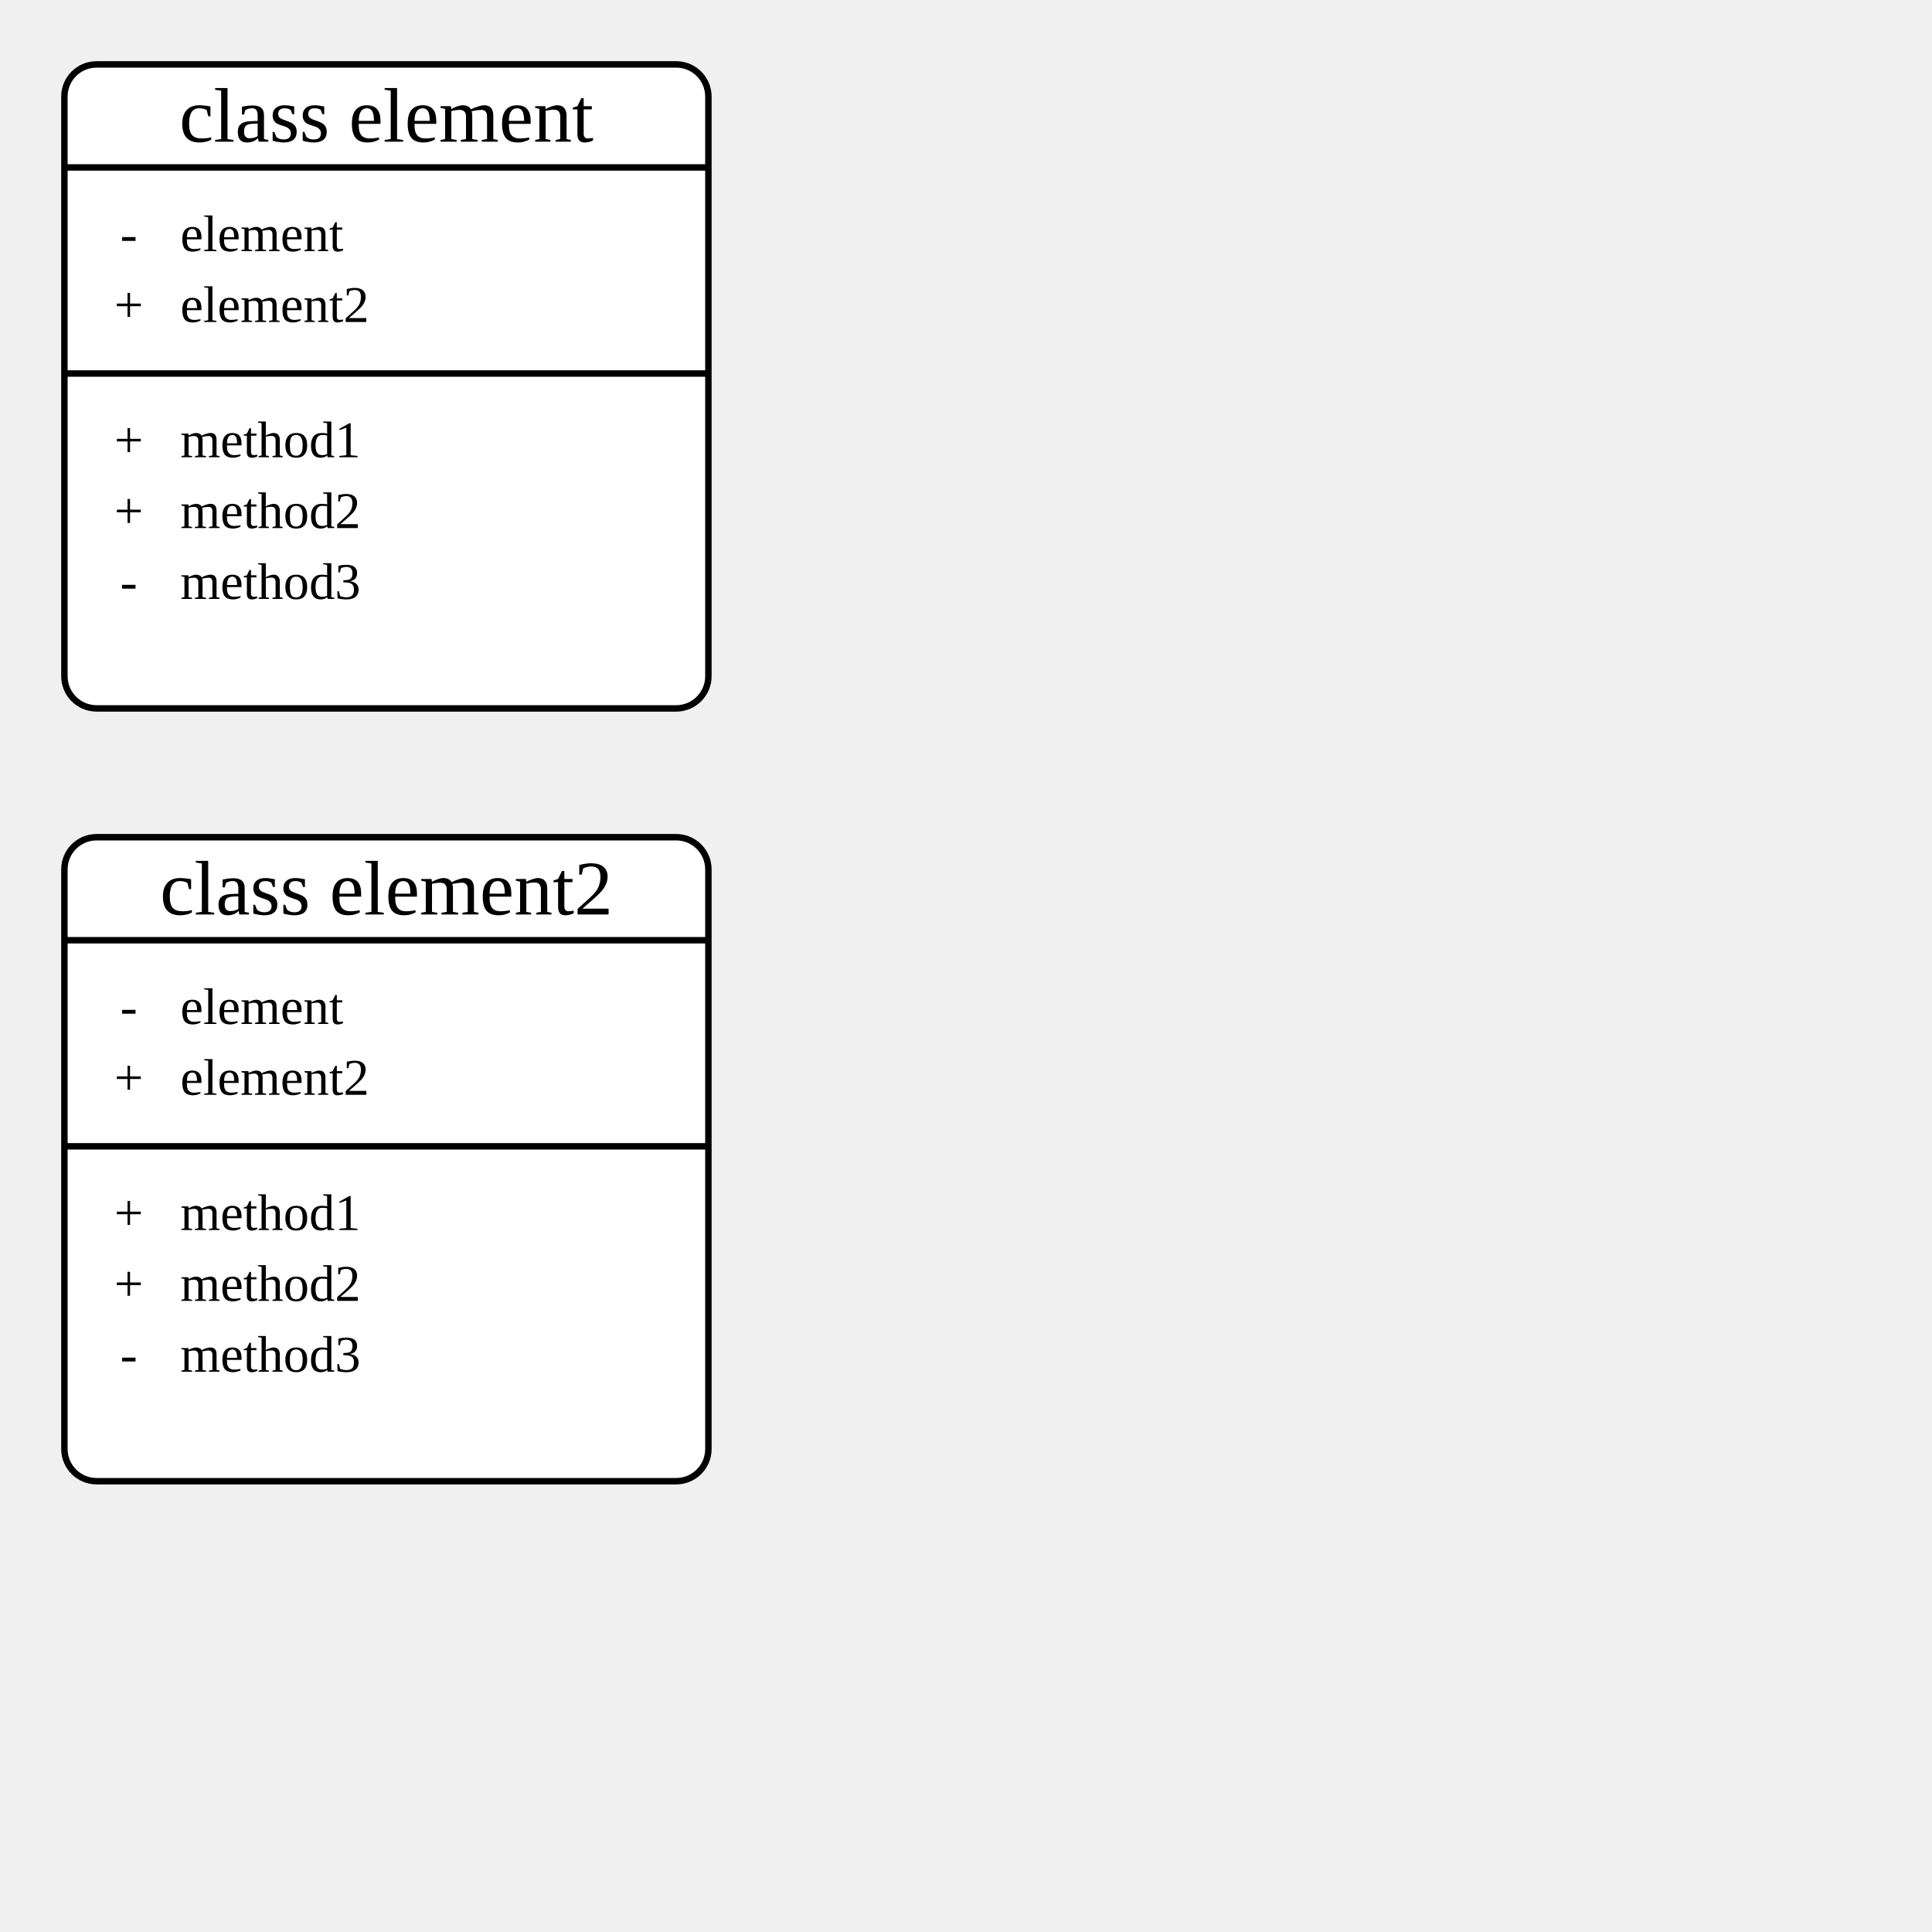
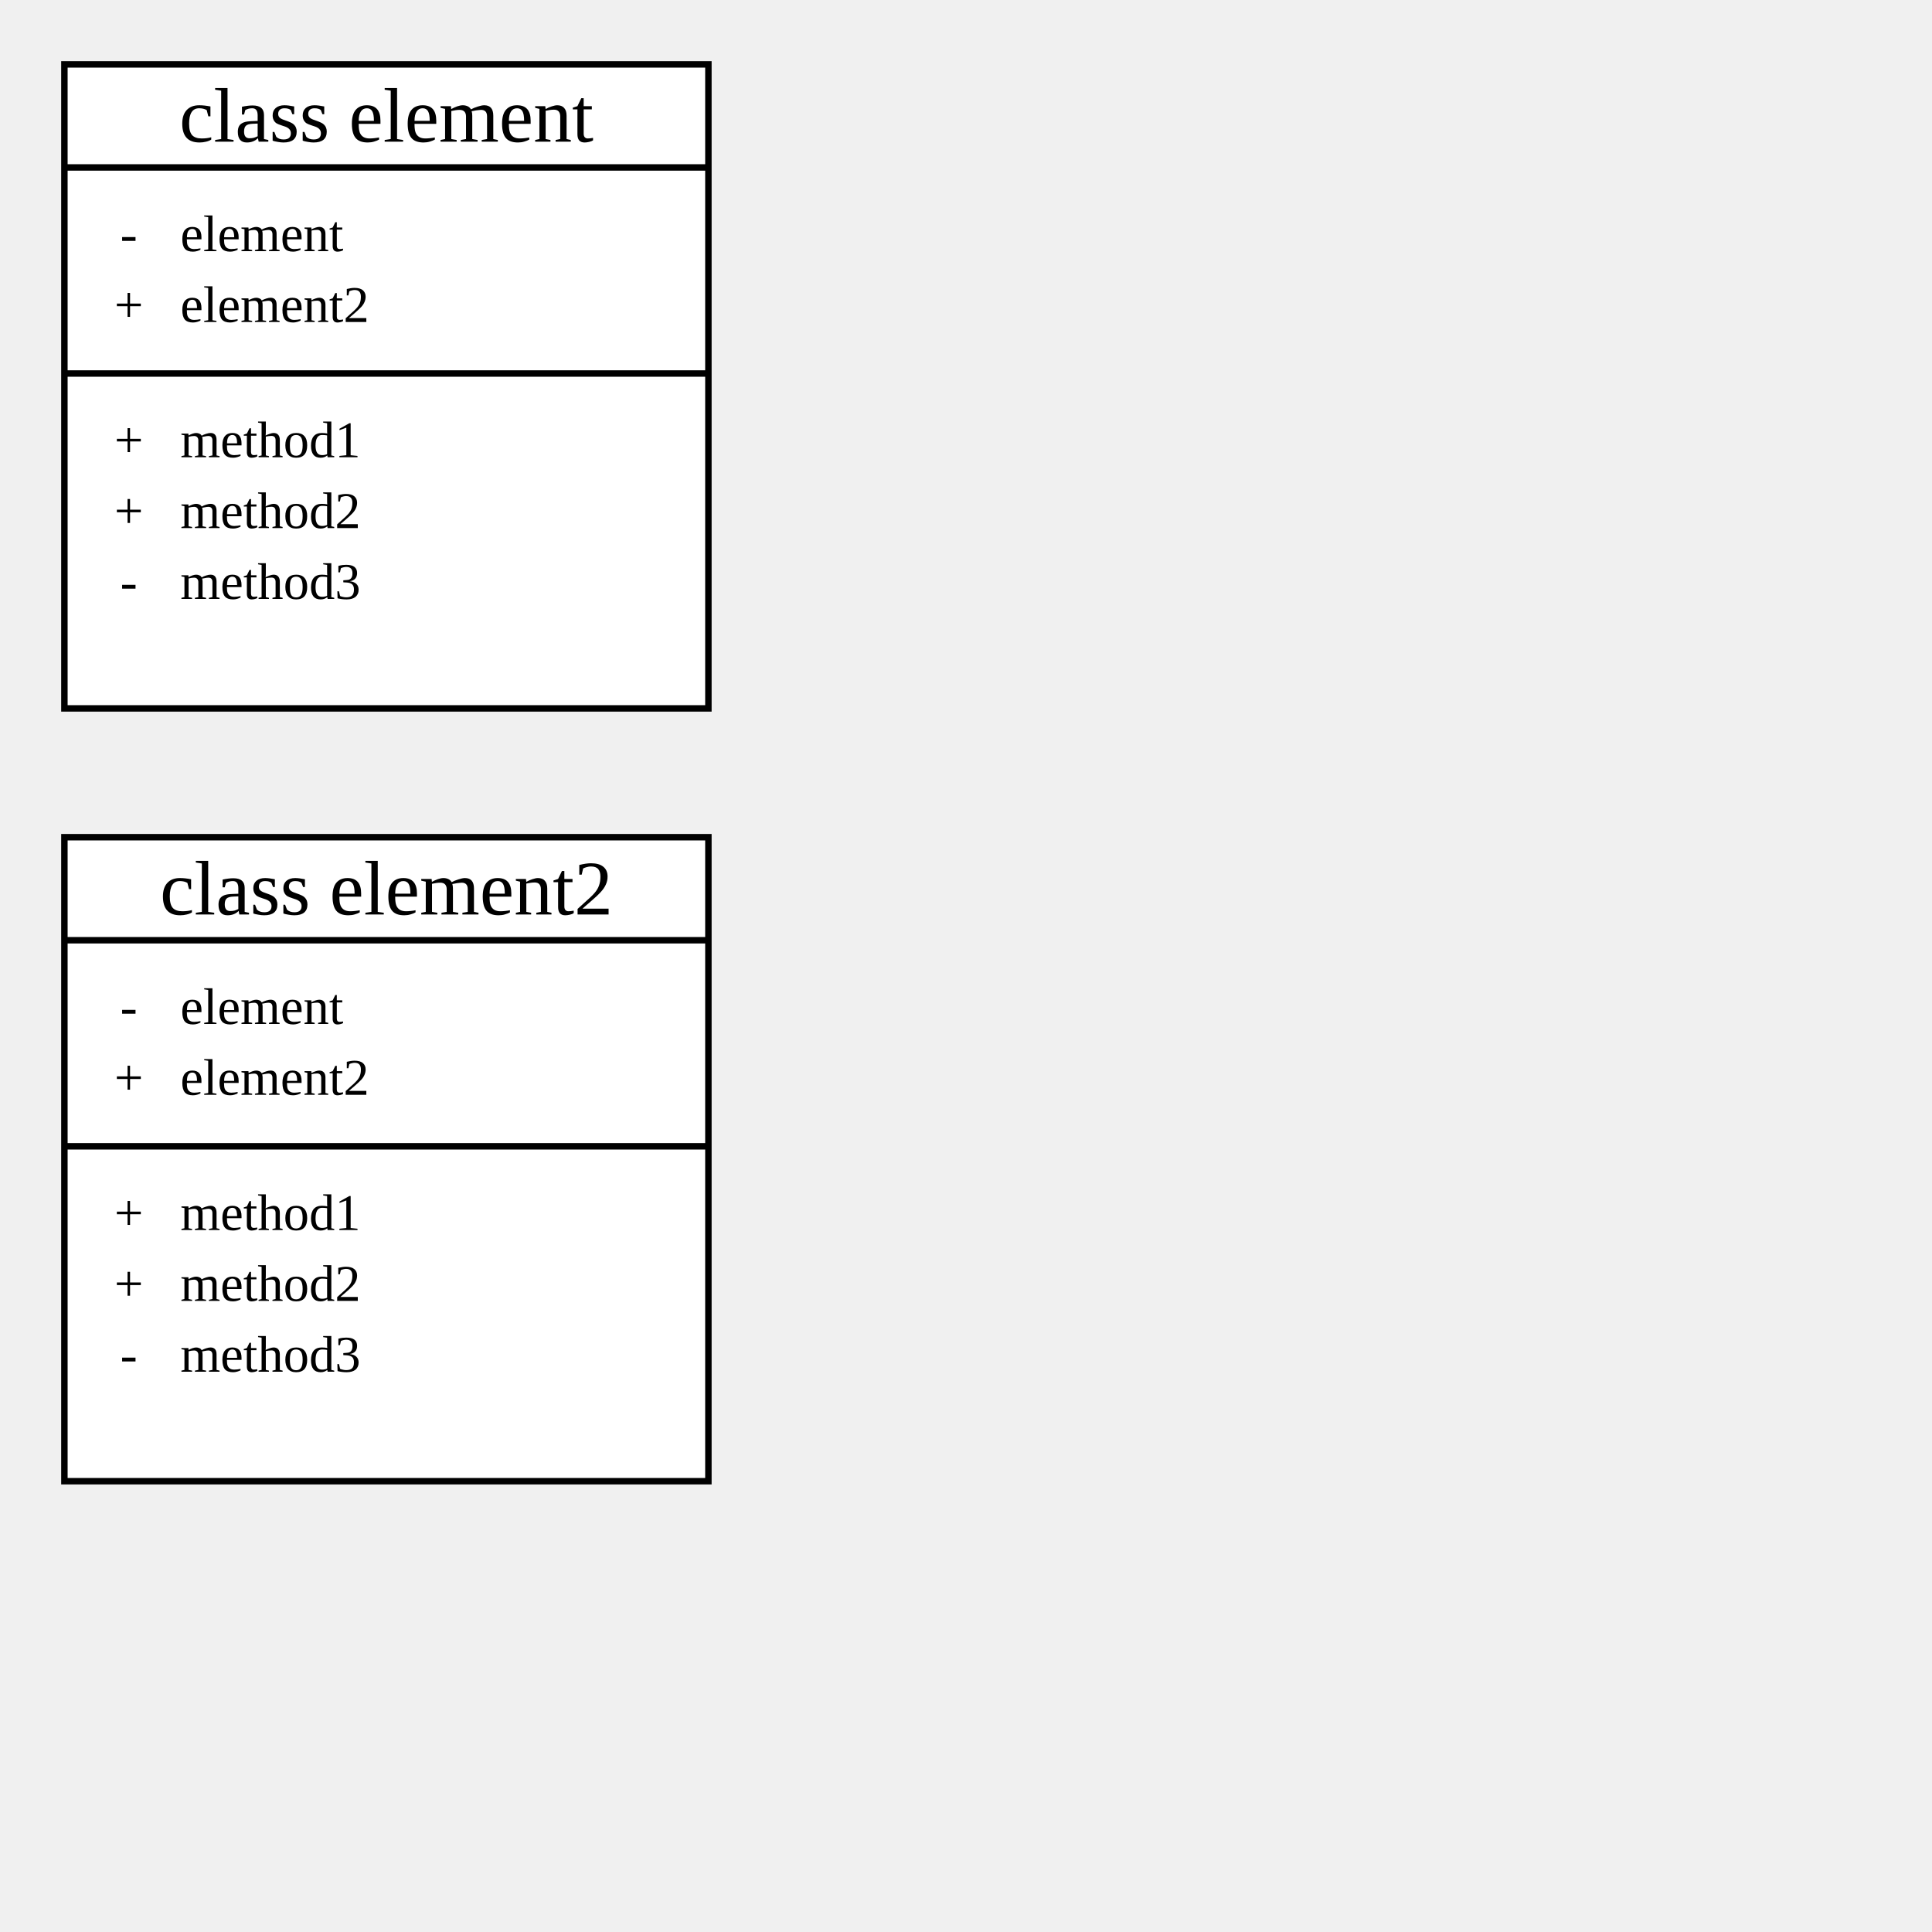
<svg xmlns="http://www.w3.org/2000/svg" viewBox="0 0 300 300">
  <g transform="translate(10, 10)">
    <g transform="translate(0, 0)">
-       <rect fill="#ffffff" height="100" rx="5" ry="5" stroke="#000000" stroke-width="1" width="100" />
+       <rect fill="#ffffff" height="100" stroke="#000000" stroke-width="1" width="100" />
      <line stroke="#000" x1="0" x2="100" y1="16" y2="16" />
      <line stroke="#000" x1="0" x2="100" y1="48" y2="48" />
      <text font-size="12" text-anchor="middle" x="50" y="12">
class element
</text>
      <g transform="translate(0, 16)">
        <g transform="translate(10, 13)">
          <text font-size="8" text-anchor="middle">
-
</text>
          <text font-size="8" x="8">
element
</text>
        </g>
        <g transform="translate(10, 24)">
          <text font-size="8" text-anchor="middle">
+
</text>
          <text font-size="8" x="8">
element2
</text>
        </g>
      </g>
      <g transform="translate(0,48)">
        <g transform="translate(10, 13)">
          <text font-size="8" text-anchor="middle">
+
</text>
          <text font-size="8" x="8">
method1
</text>
        </g>
        <g transform="translate(10, 24)">
          <text font-size="8" text-anchor="middle">
+
</text>
          <text font-size="8" x="8">
method2
</text>
        </g>
        <g transform="translate(10, 35)">
          <text font-size="8" text-anchor="middle">
-
</text>
          <text font-size="8" x="8">
method3
</text>
        </g>
      </g>
    </g>
    <g transform="translate(0, 120)">
-       <rect fill="#ffffff" height="100" rx="5" ry="5" stroke="#000000" stroke-width="1" width="100" />
+       <rect fill="#ffffff" height="100" stroke="#000000" stroke-width="1" width="100" />
      <line stroke="#000" x1="0" x2="100" y1="16" y2="16" />
      <line stroke="#000" x1="0" x2="100" y1="48" y2="48" />
      <text font-size="12" text-anchor="middle" x="50" y="12">
class element2
</text>
      <g transform="translate(0, 16)">
        <g transform="translate(10, 13)">
          <text font-size="8" text-anchor="middle">
-
</text>
          <text font-size="8" x="8">
element
</text>
        </g>
        <g transform="translate(10, 24)">
          <text font-size="8" text-anchor="middle">
+
</text>
          <text font-size="8" x="8">
element2
</text>
        </g>
      </g>
      <g transform="translate(0,48)">
        <g transform="translate(10, 13)">
          <text font-size="8" text-anchor="middle">
+
</text>
          <text font-size="8" x="8">
method1
</text>
        </g>
        <g transform="translate(10, 24)">
          <text font-size="8" text-anchor="middle">
+
</text>
          <text font-size="8" x="8">
method2
</text>
        </g>
        <g transform="translate(10, 35)">
          <text font-size="8" text-anchor="middle">
-
</text>
          <text font-size="8" x="8">
method3
</text>
        </g>
      </g>
    </g>
  </g>
</svg>
